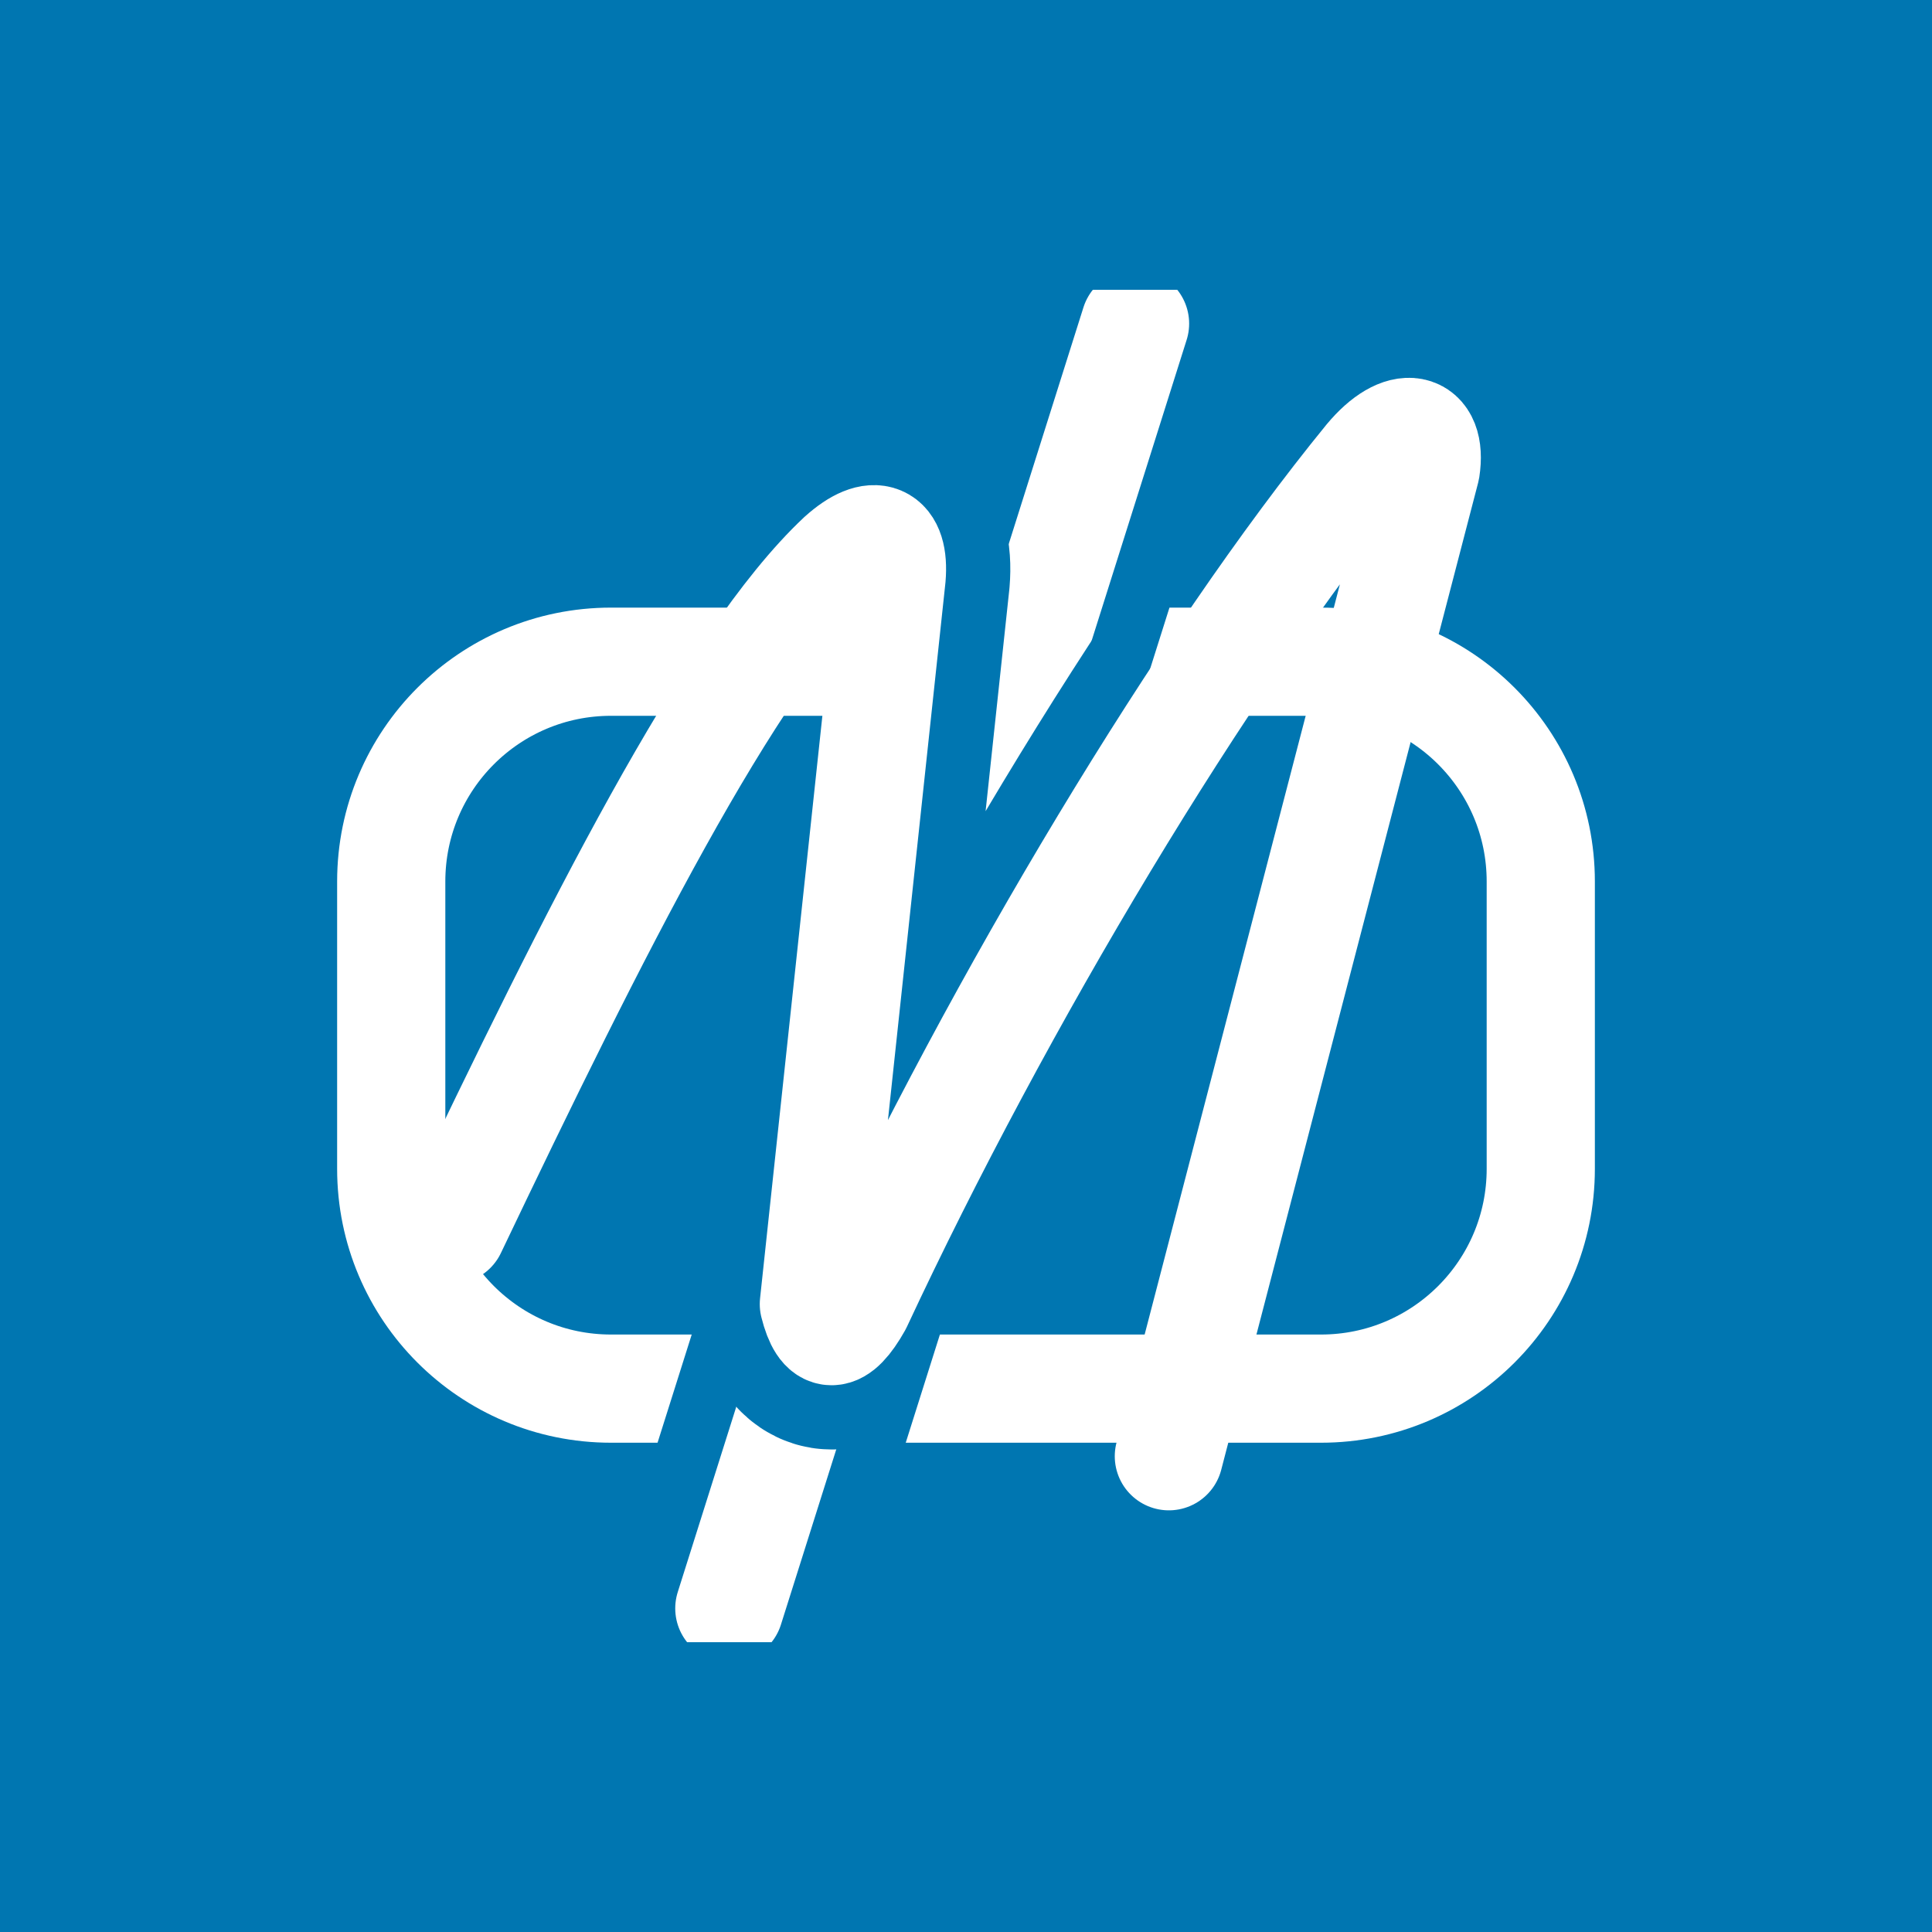
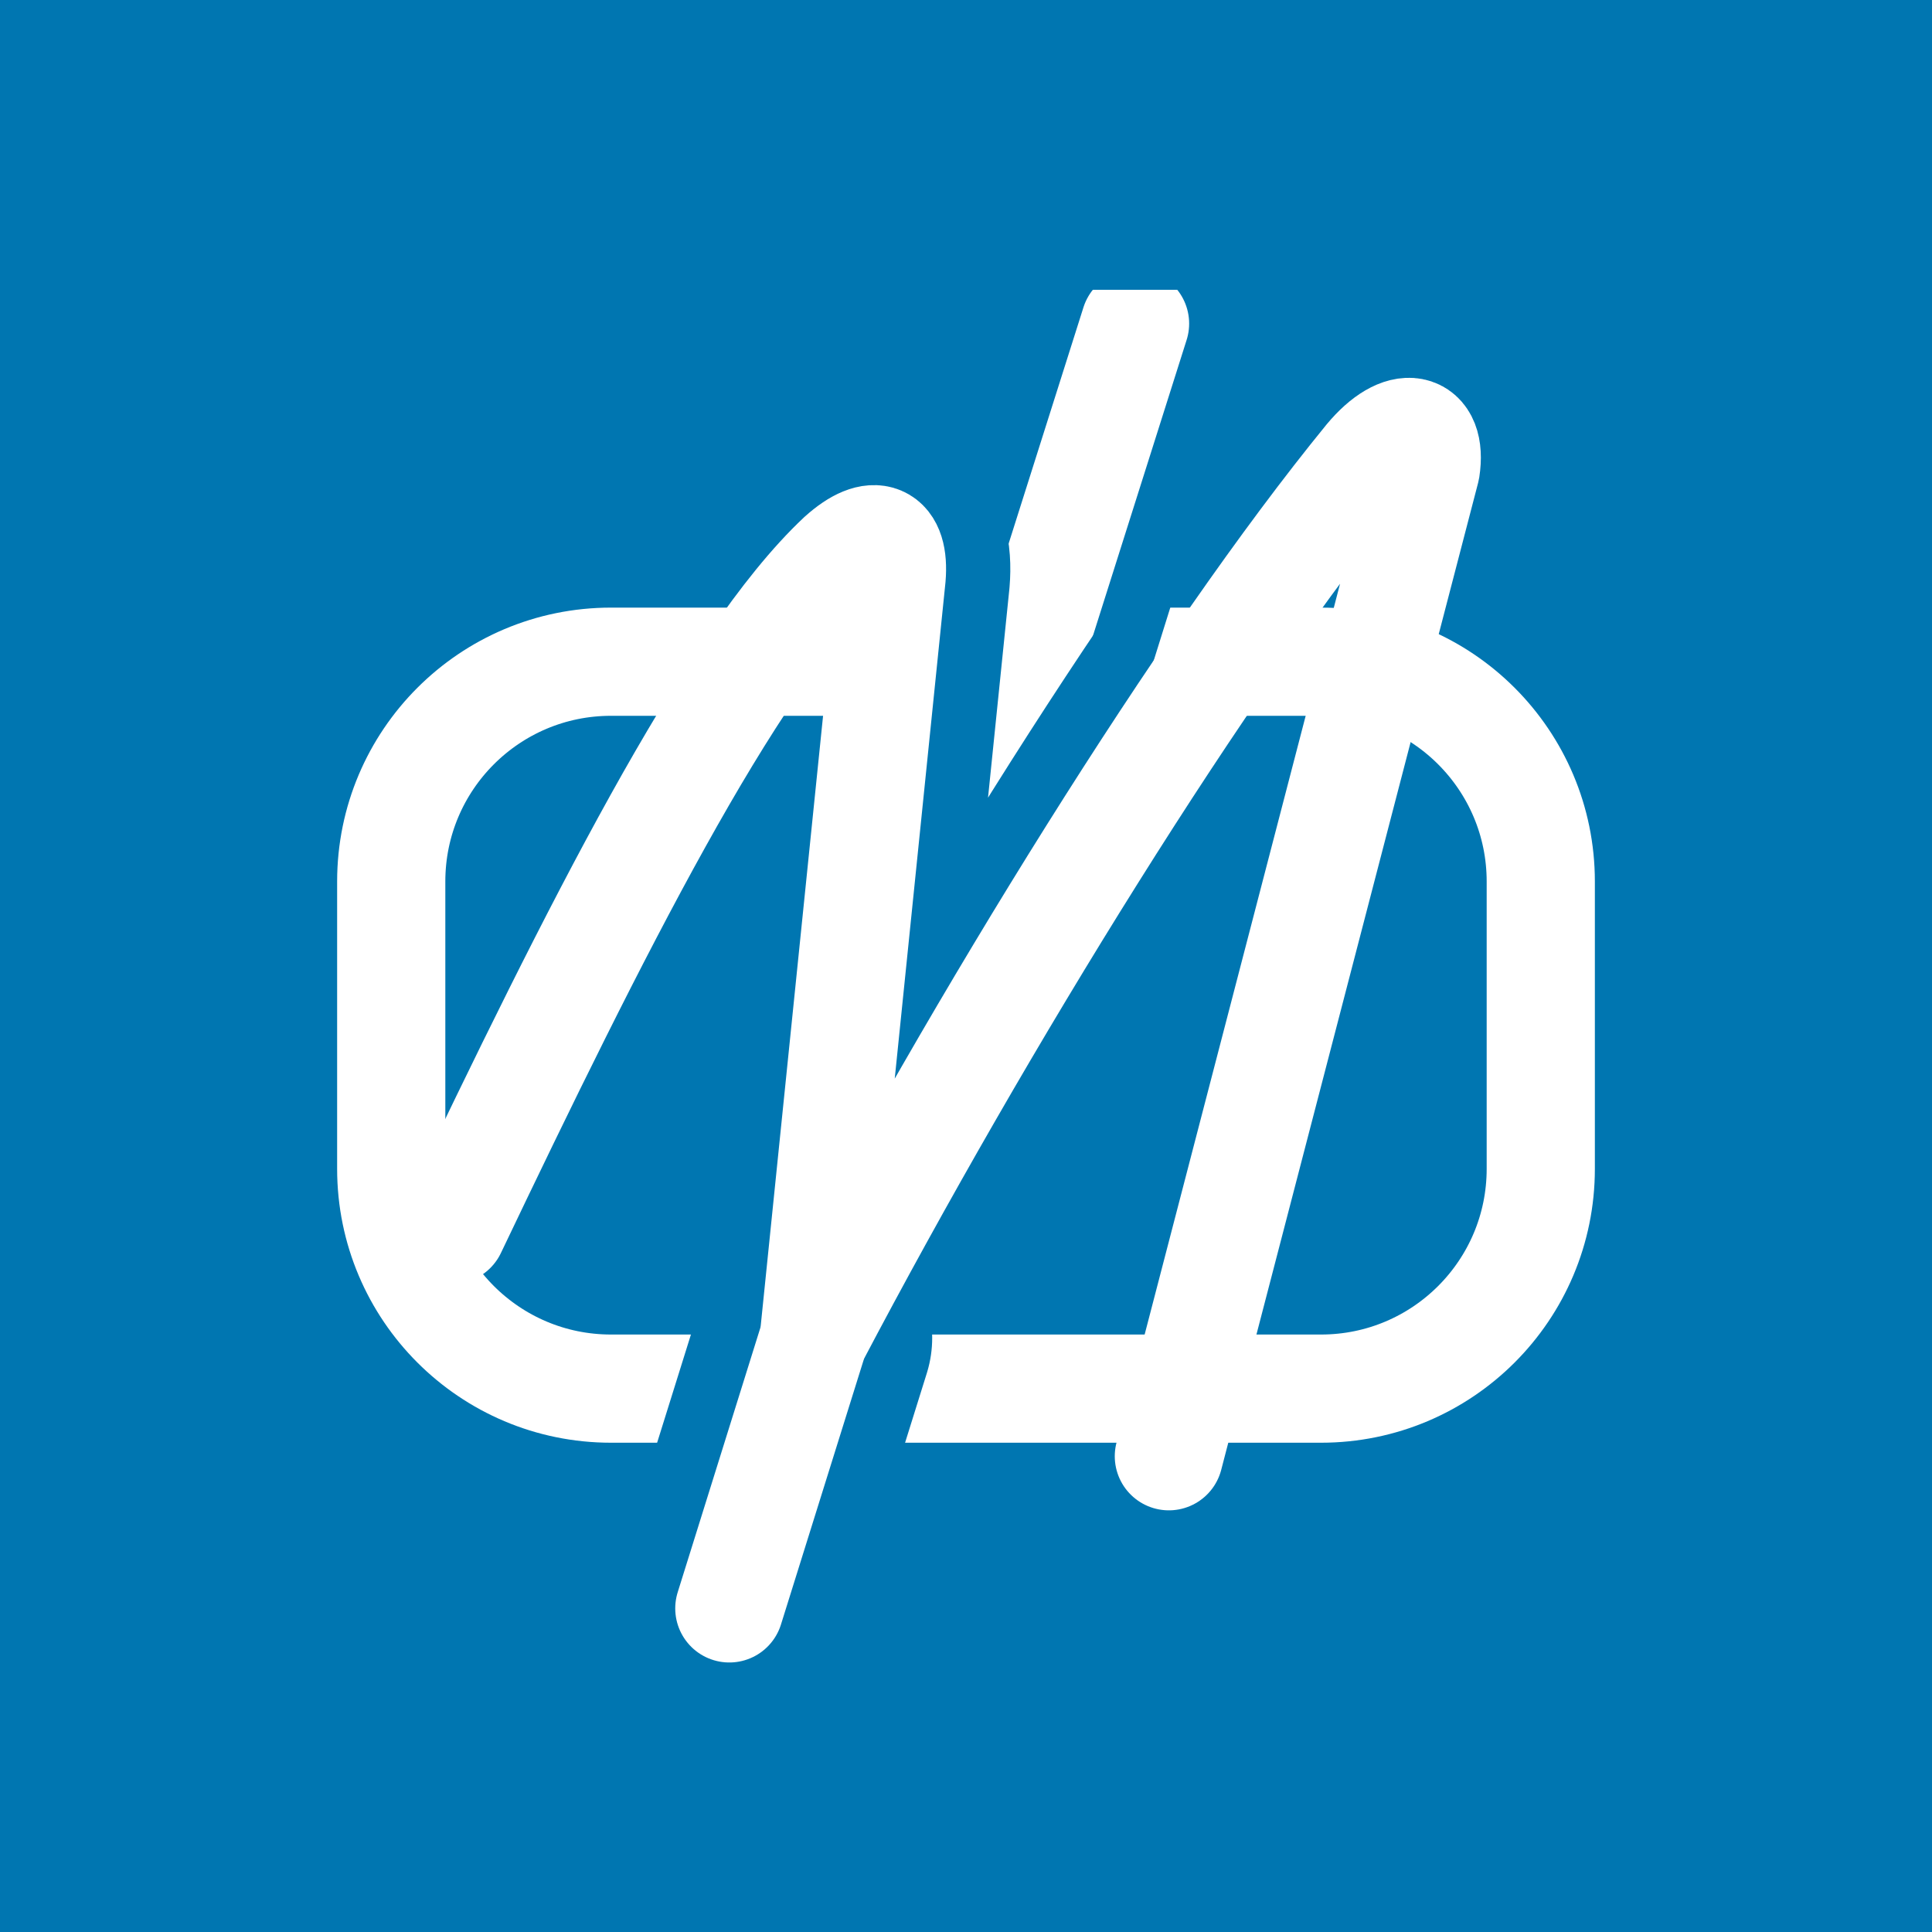
<svg xmlns="http://www.w3.org/2000/svg" viewBox="0 0 40 40" fill="none" stroke="#fff" stroke-width="3.2" stroke-linecap="round" stroke-linejoin="round">
  <rect width="40" height="40" fill="#0076b1" stroke="none" />
  <mask id="cut" maskUnits="userSpaceOnUse" x="0" y="0" width="40" height="40">
    <rect width="40" height="40" fill="#fff" stroke="none" />
-     <path d="M25 1 13 39" stroke="#000" stroke-width="7" />
+     <path d="M25 1 20 17M15.5 31 13 39" stroke="#000" stroke-width="7" />
  </mask>
  <mask id="m" maskUnits="userSpaceOnUse" x="0" y="0" width="40" height="40">
    <rect width="40" height="40" fill="#fff" stroke="none" />
-     <path d="M4.8 27.8C9 19 13 11 16.3 7.9c1-.9 1.6-.6 1.5.6L15.5 30q.4 1.6 1.3 0C21 21 27 11 31.9 5c1-1.2 1.9-1 1.7.3L26 34.5" stroke="#000" stroke-width="7" />
+     <path d="M4.8 27.8C9 19 13 11 16.3 7.9c1-.9 1.6-.6 1.5.6L15.5 31C20.5 21.5 27 11 31.9 5c1-1.2 1.9-1 1.7.3L26 34.5" stroke="#000" stroke-width="7" />
+     <circle cx="15.5" cy="31" r="3.8" fill="#fff" stroke="none" />
  </mask>
  <g transform="translate(6 6) scale(.7)">
    <rect x="3" y="11" width="34" height="21.5" rx="6.5" mask="url(#cut)" />
-     <path d="M25 1 13 39" mask="url(#m)" />
-     <path d="M4.8 27.8C9 19 13 11 16.3 7.9c1-.9 1.6-.6 1.5.6L15.5 30q.4 1.6 1.3 0C21 21 27 11 31.9 5c1-1.2 1.9-1 1.7.3L26 34.5" />
+     <path d="M25 1 15.5 31" mask="url(#m)" />
+     <path d="M4.8 27.8C9 19 13 11 16.3 7.9c1-.9 1.6-.6 1.5.6L15.5 31C20.5 21.5 27 11 31.9 5c1-1.2 1.9-1 1.7.3L26 34.5M15.5 31 13 39" />
  </g>
</svg>
